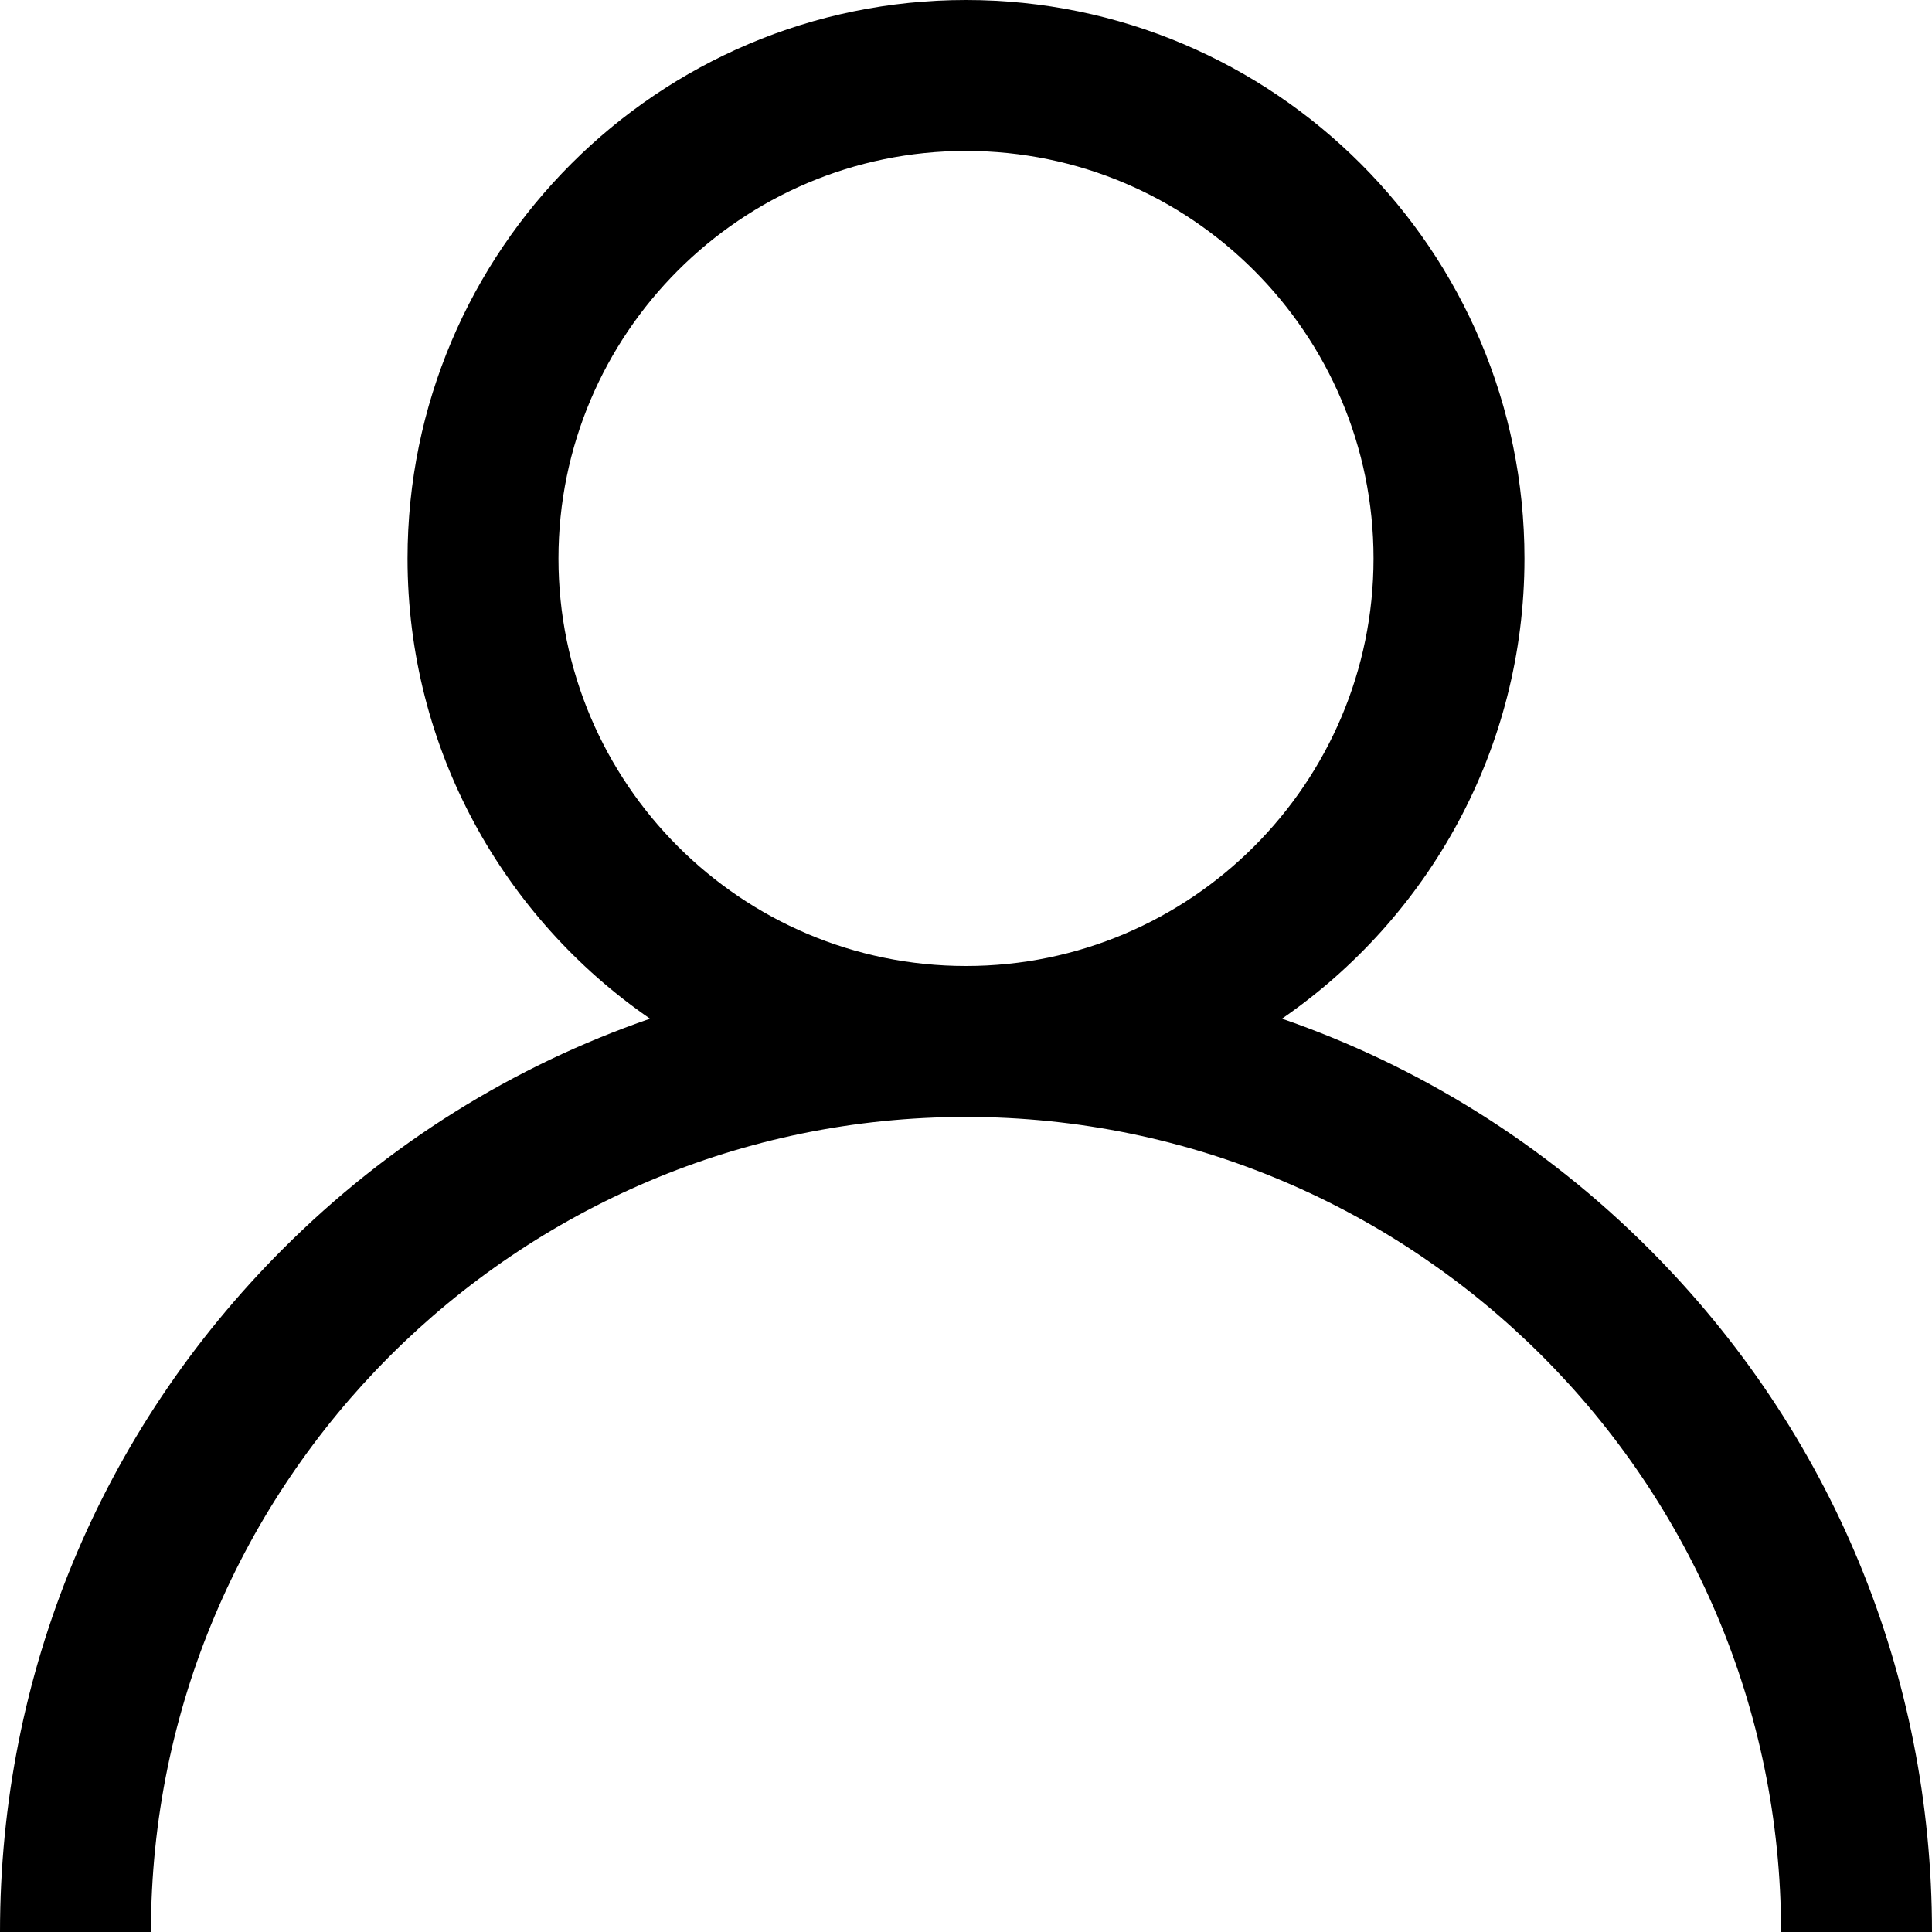
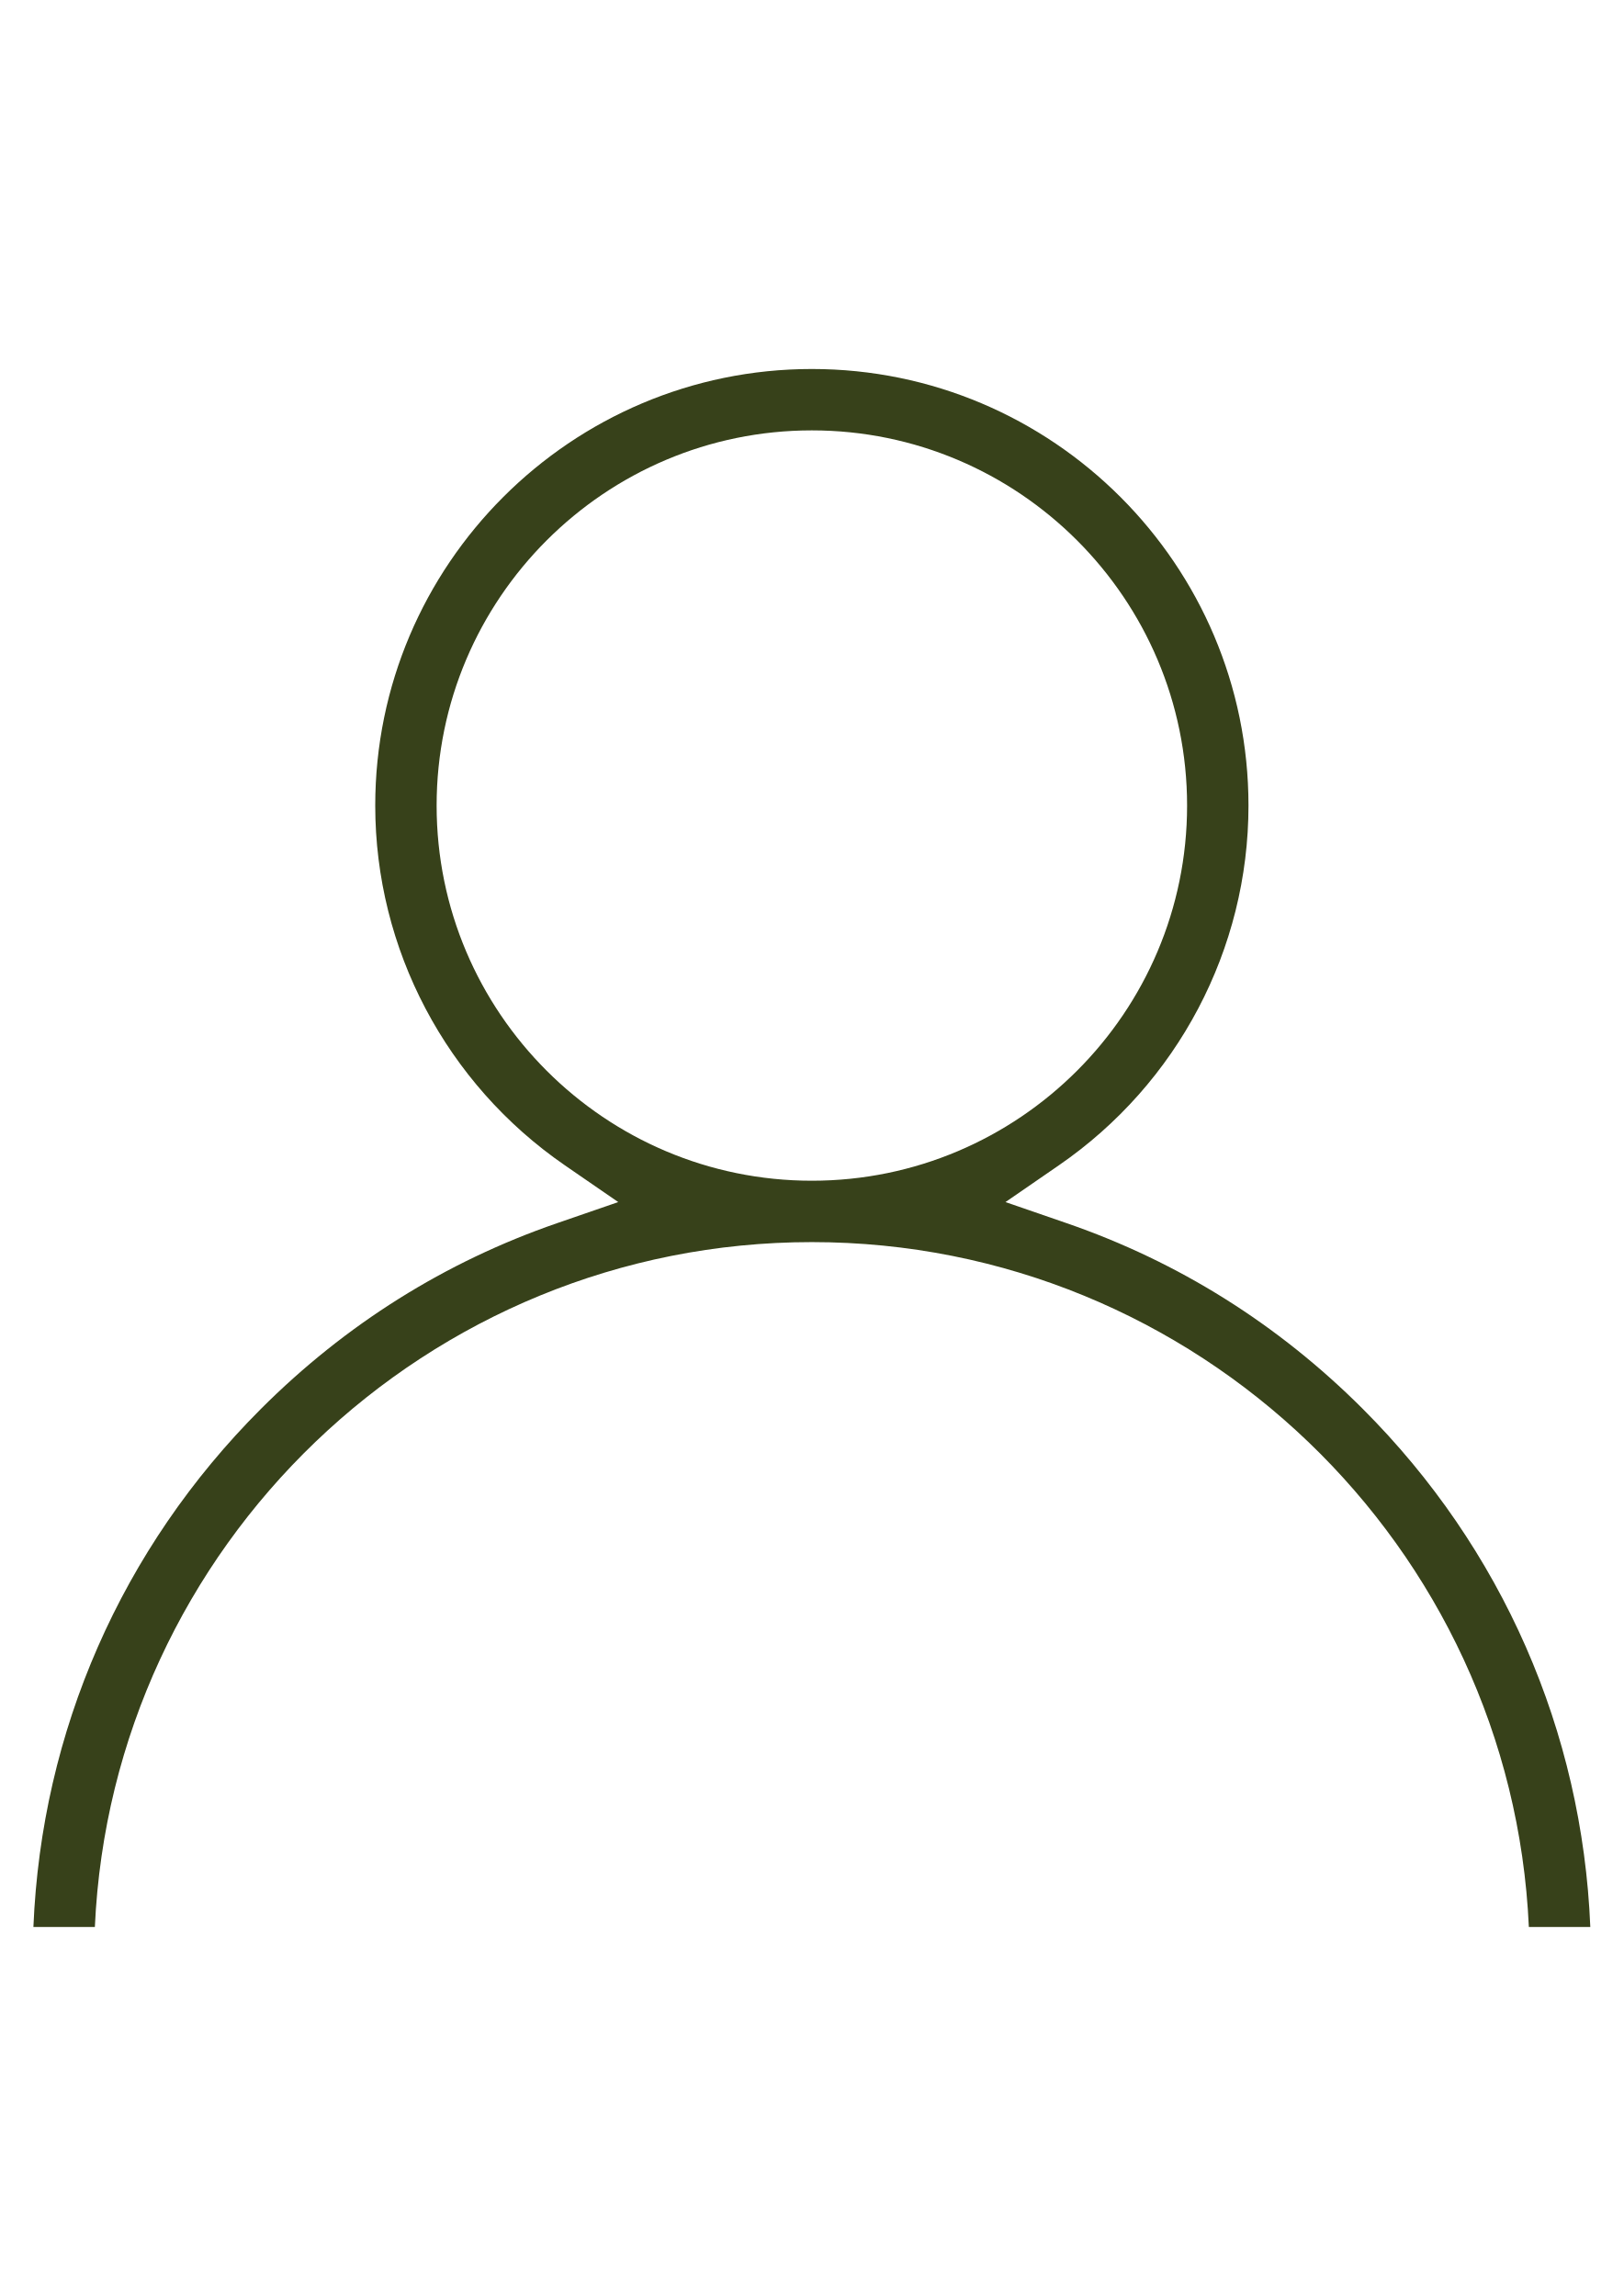
- <svg xmlns="http://www.w3.org/2000/svg" version="1.1" id="Capa_1" x="0px" y="0px" viewBox="0 0 512 512" style="enable-background:new 0 0 512 512;" xml:space="preserve">
-   <g>
-     <g>
-       <path d="M437.02,330.98c-27.883-27.882-61.071-48.523-97.281-61.018C378.521,243.251,404,198.548,404,148    C404,66.393,337.607,0,256,0S108,66.393,108,148c0,50.548,25.479,95.251,64.262,121.962    c-36.21,12.495-69.398,33.136-97.281,61.018C26.629,379.333,0,443.62,0,512h40c0-119.103,96.897-216,216-216s216,96.897,216,216    h40C512,443.62,485.371,379.333,437.02,330.98z M256,256c-59.551,0-108-48.448-108-108S196.449,40,256,40    c59.551,0,108,48.448,108,108S315.551,256,256,256z" />
-     </g>
-   </g>
-   <g>
- </g>
-   <g>
- </g>
-   <g>
- </g>
-   <g>
- </g>
-   <g>
- </g>
-   <g>
- </g>
-   <g>
- </g>
-   <g>
- </g>
-   <g>
- </g>
+ <svg xmlns="http://www.w3.org/2000/svg" version="1.2" baseProfile="tiny" id="Layer_1" x="0px" y="0px" width="595.28px" height="841.89px" viewBox="0 0 595.28 841.89" xml:space="preserve">
+   <path fill="#37411A" d="M297.64,455.451c141.072,0,256.571,111.587,262.863,251.134h22.53  c-2.947-71.792-32.304-138.865-83.415-189.979c-31.038-31.038-67.555-53.944-108.533-68.085l-22.46-7.75l19.567-13.477  c43.531-29.981,69.521-79.296,69.521-131.917c0-88.265-71.809-160.073-160.073-160.073s-160.073,71.809-160.073,160.073  c0,52.62,25.989,101.935,69.521,131.917l19.567,13.477l-22.46,7.75c-40.978,14.141-77.494,37.048-108.534,68.085  C44.55,567.719,15.193,634.792,12.245,706.585h22.531C41.069,567.038,156.567,455.451,297.64,455.451z M160.073,295.378  c0-75.854,61.712-137.567,137.566-137.567s137.567,61.712,137.567,137.567c0,75.855-61.713,137.567-137.567,137.567  S160.073,371.233,160.073,295.378z" />
  <g>
</g>
  <g>
</g>
  <g>
</g>
  <g>
</g>
  <g>
</g>
  <g>
</g>
</svg>
